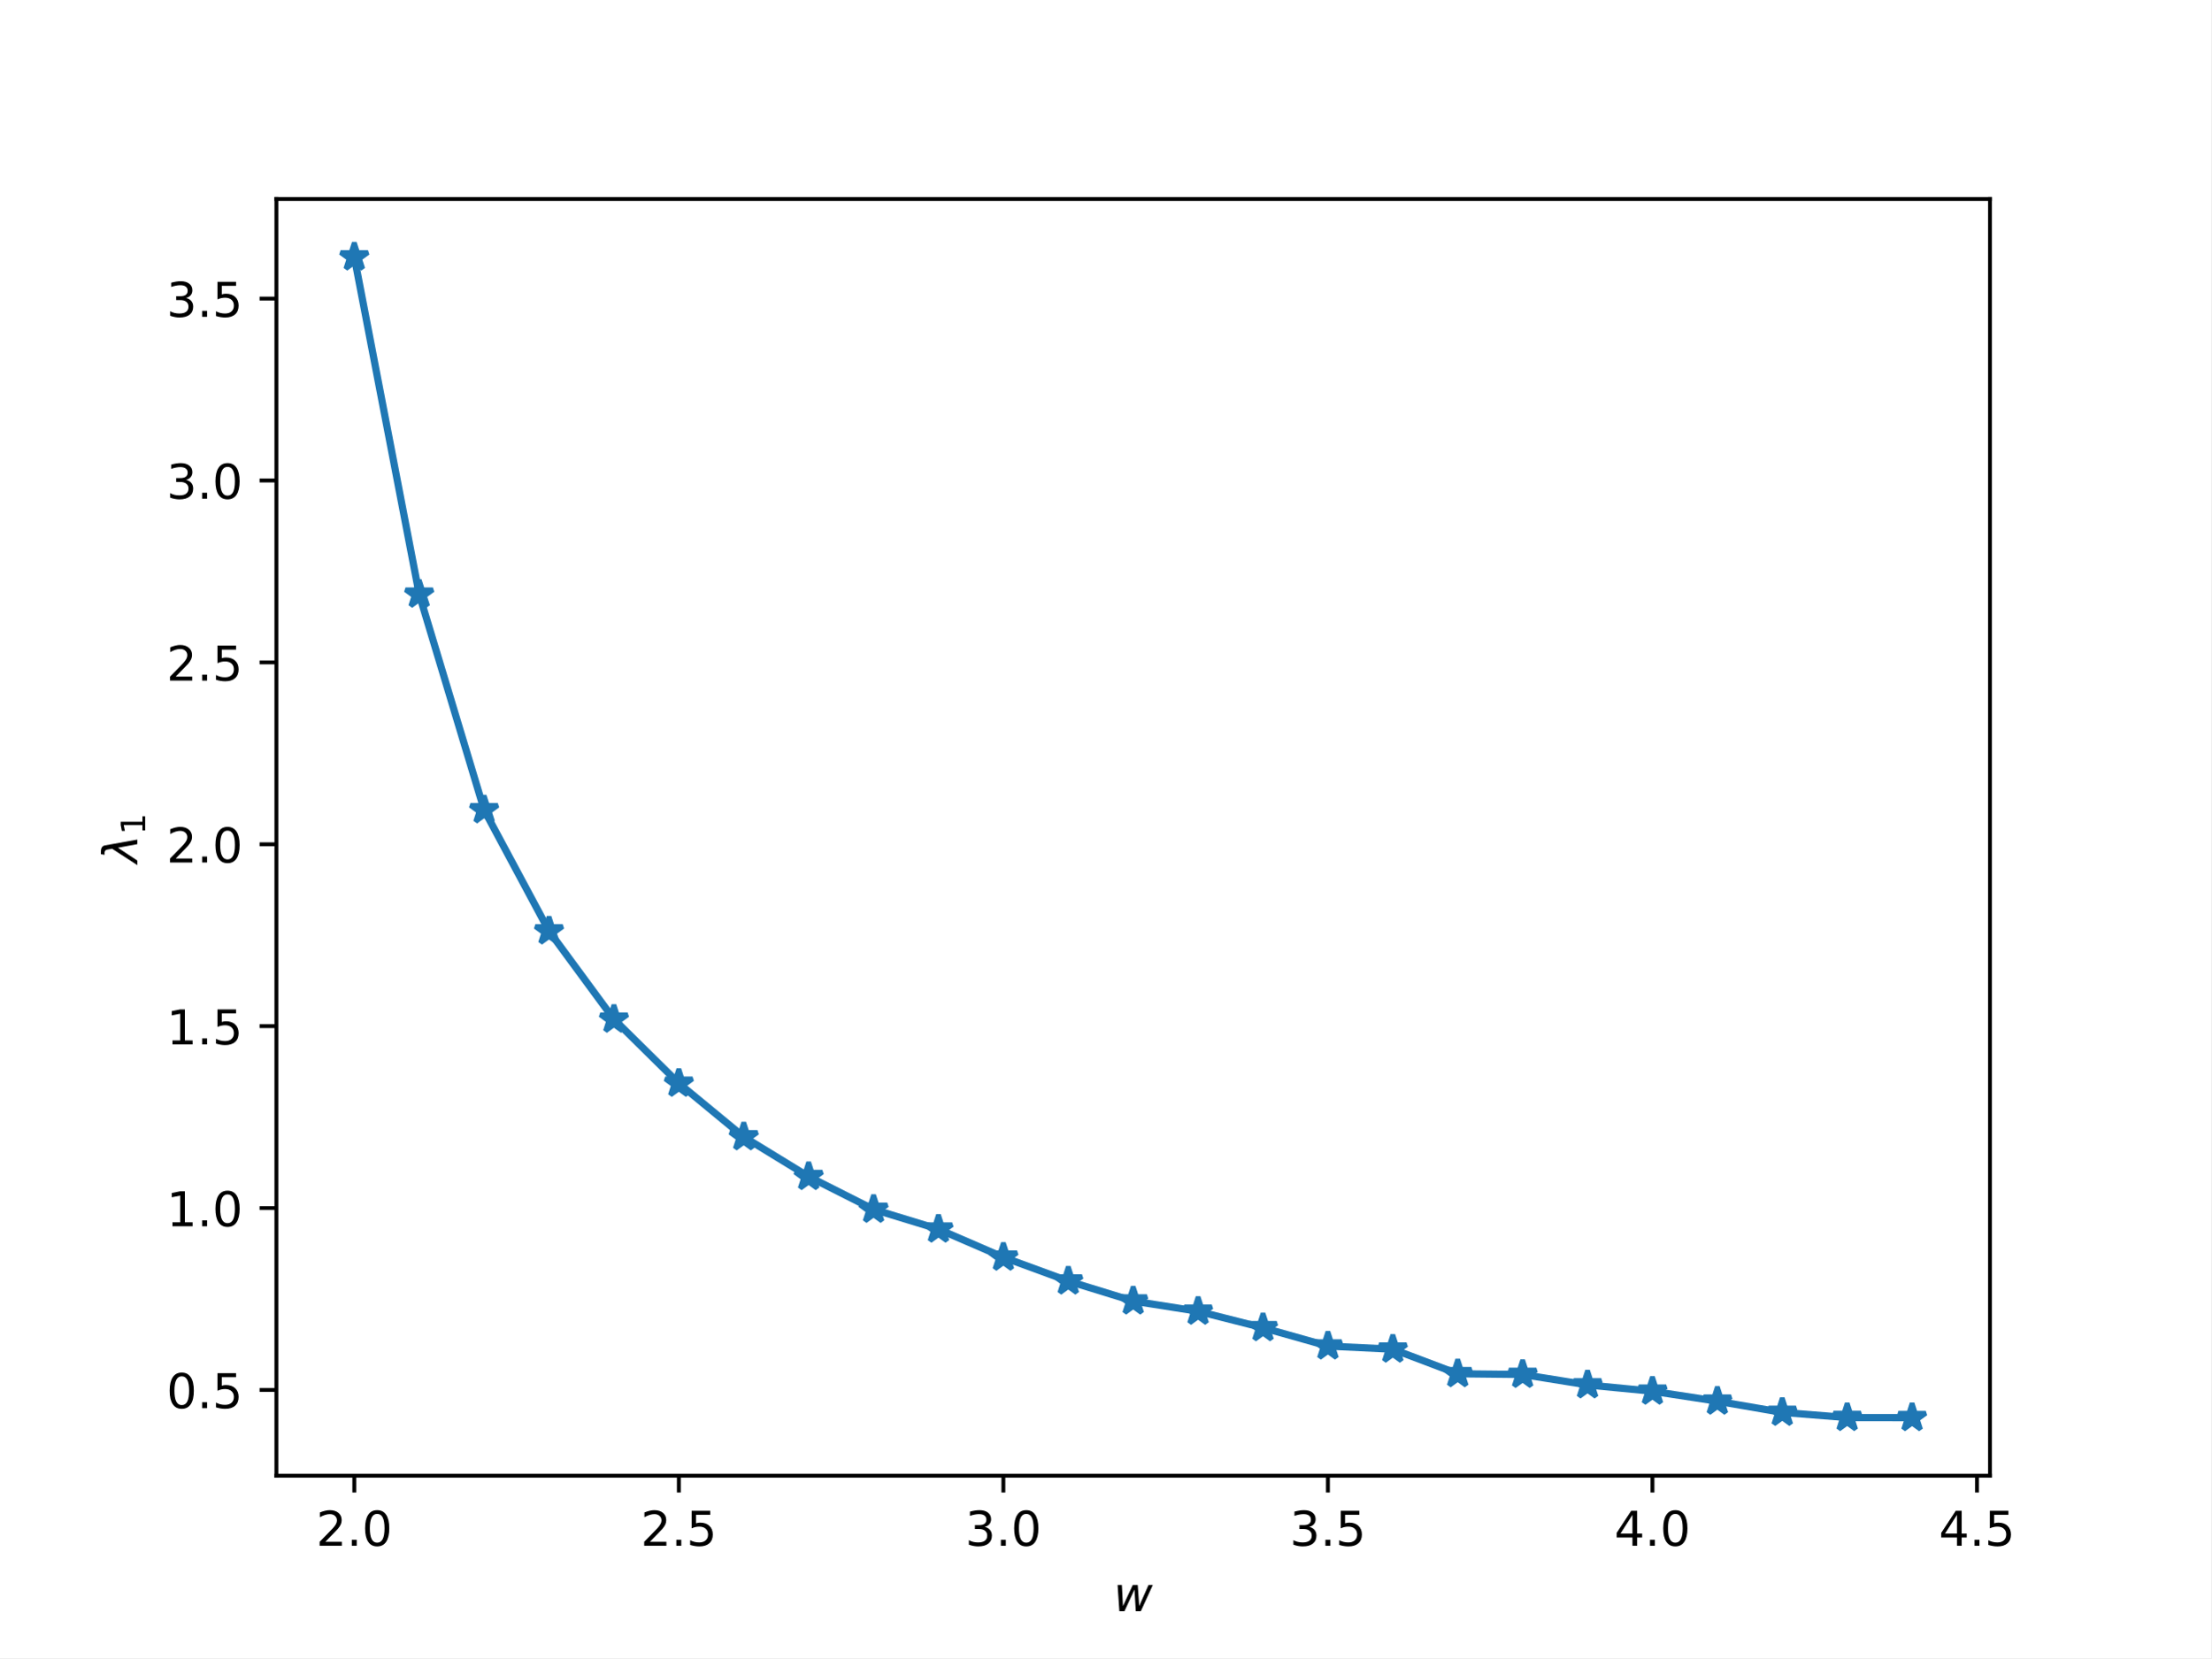
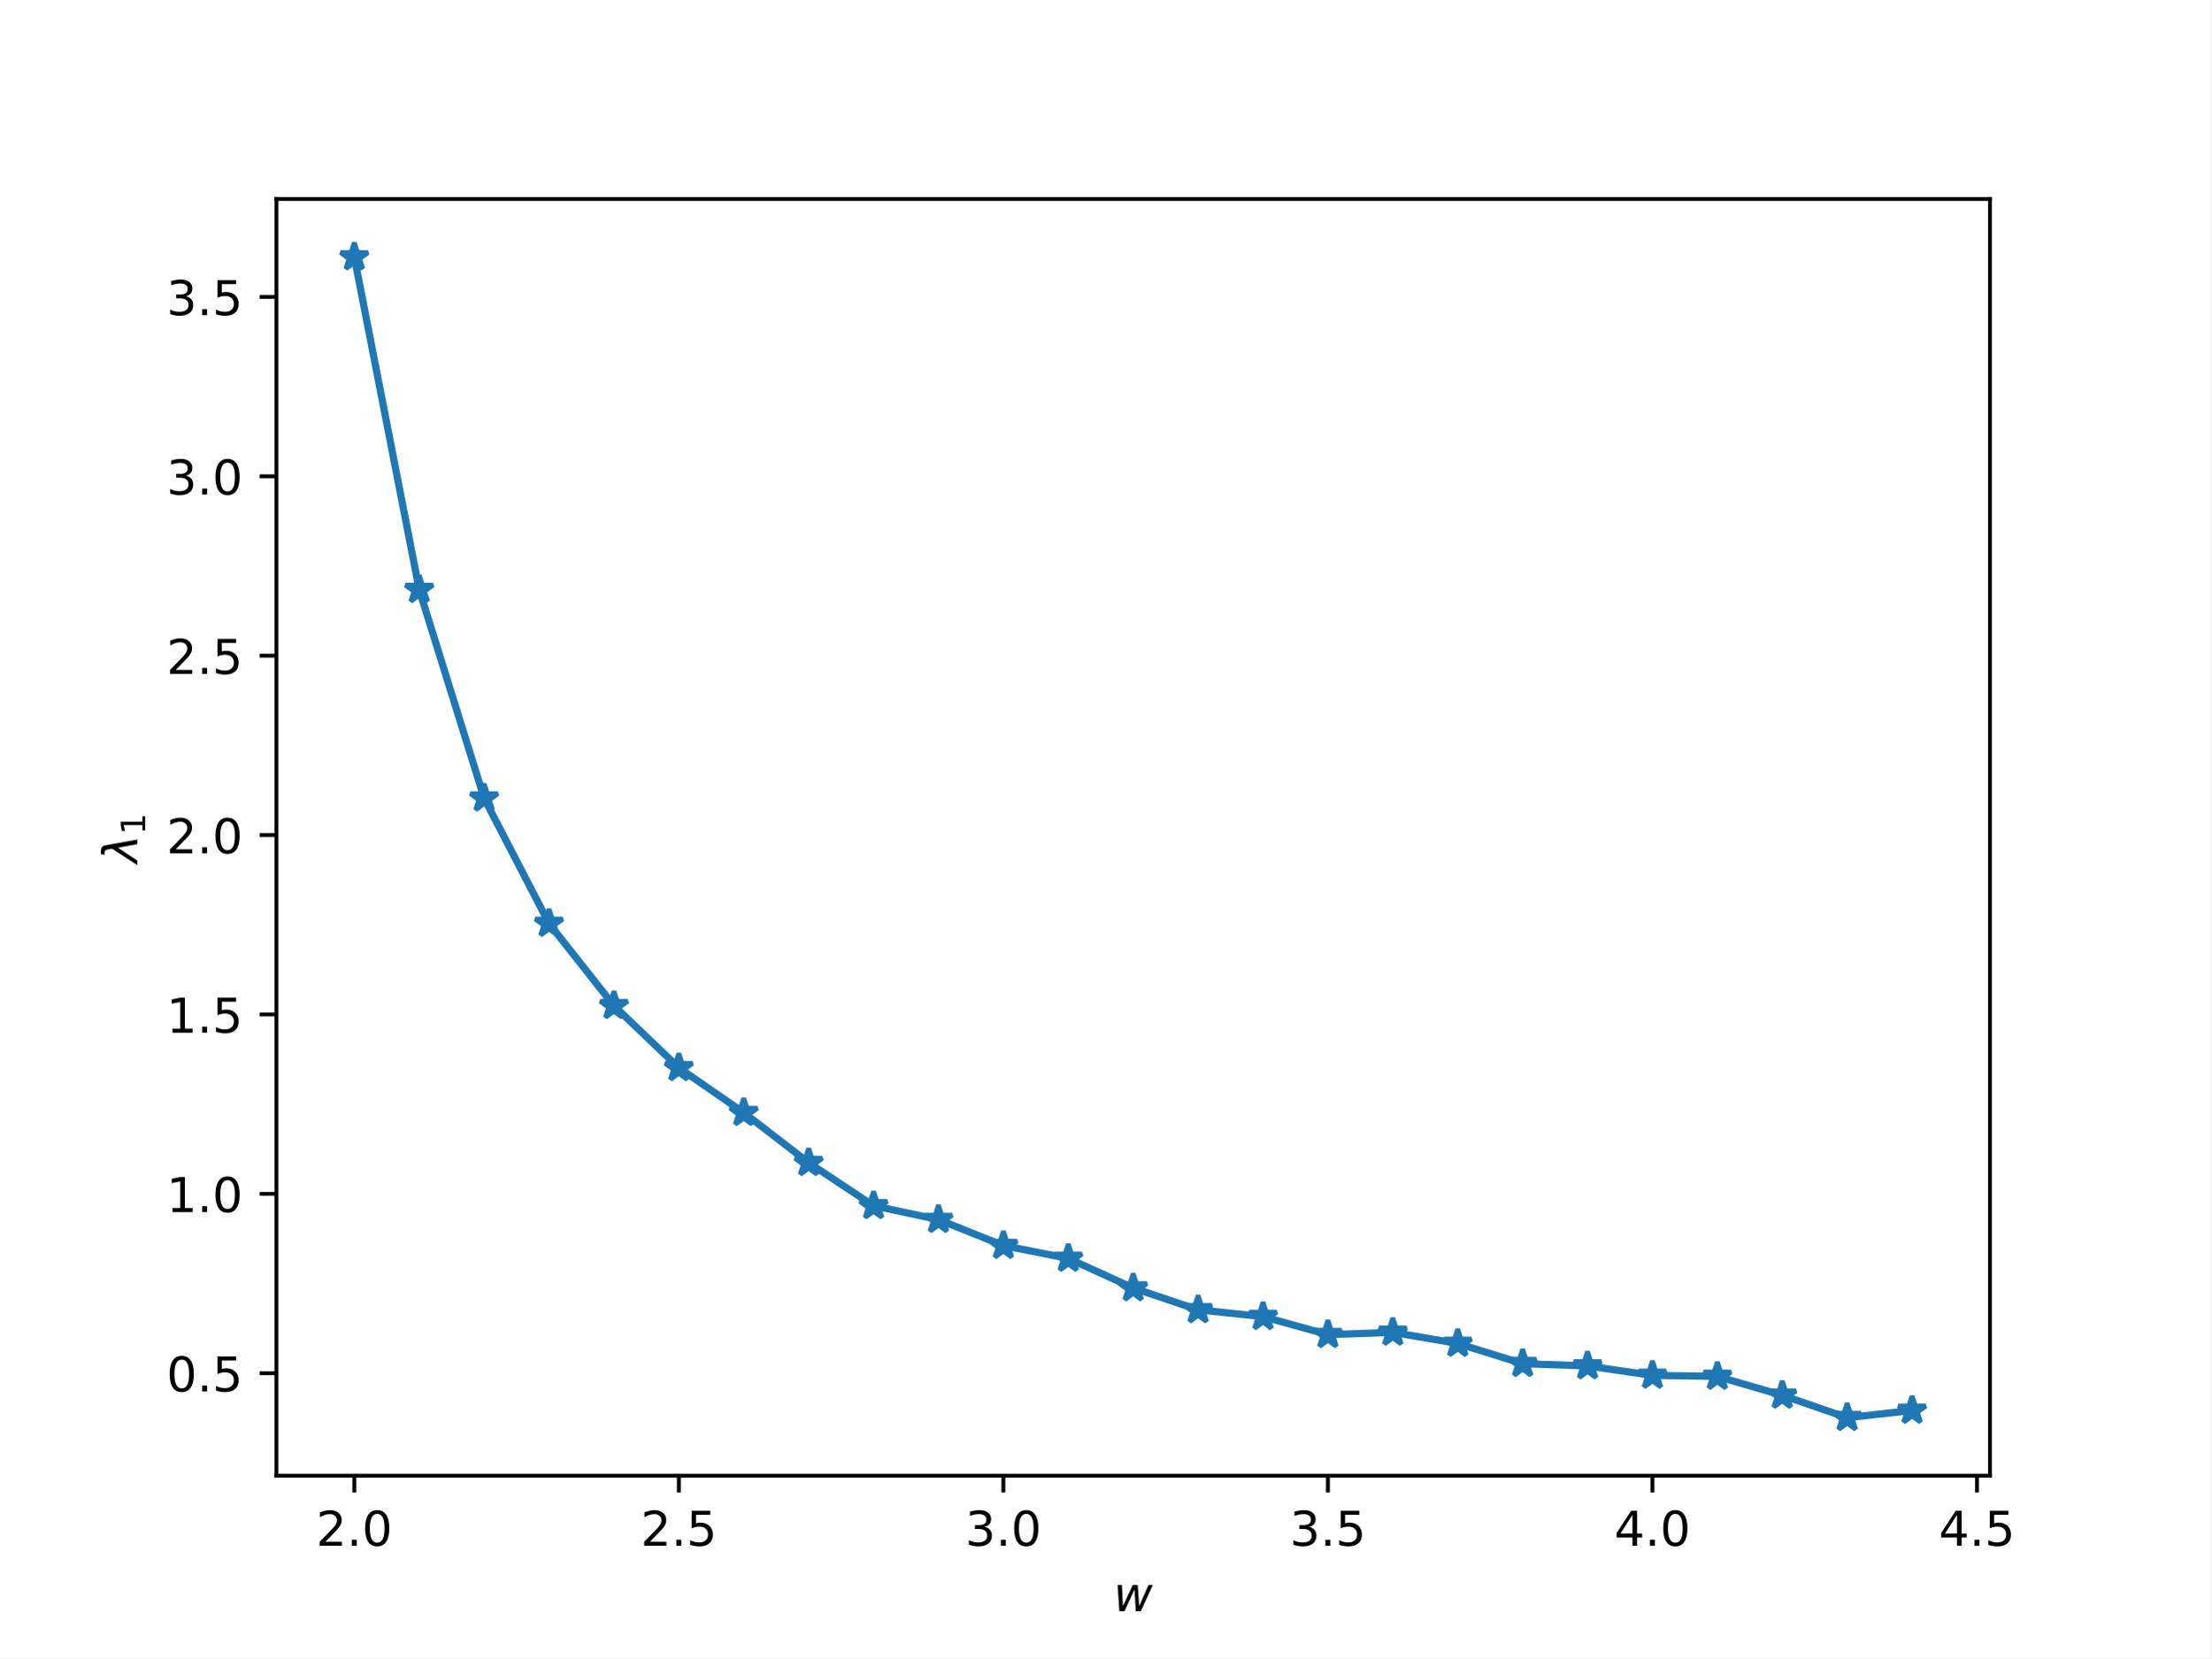
<svg xmlns="http://www.w3.org/2000/svg" xmlns:xlink="http://www.w3.org/1999/xlink" height="345.6pt" version="1.1" viewBox="0 0 460.8 345.6" width="460.8pt">
  <defs>
    <style type="text/css">
*{stroke-linecap:butt;stroke-linejoin:round;}
  </style>
  </defs>
  <g id="figure_1">
    <g id="patch_1">
      <path d="M 0 345.6  L 460.8 345.6  L 460.8 0  L 0 0  z " style="fill:#ffffff;" />
    </g>
    <g id="axes_1">
      <g id="patch_2">
        <path d="M 57.6 307.584  L 414.72 307.584  L 414.72 41.472  L 57.6 41.472  z " style="fill:#ffffff;" />
      </g>
      <g id="matplotlib.axis_1">
        <g id="xtick_1">
          <g id="line2d_1">
            <defs>
-               <path d="M 0 0  L 0 3.5  " id="m96bff92541" style="stroke:#000000;stroke-width:0.8;" />
-             </defs>
-             <g>
-               <use style="stroke:#000000;stroke-width:0.8;" x="73.833" xlink:href="#m96bff92541" y="307.584" />
+               <path d="M 0 0  L 0 3.5  " id="m16b5964e39" style="stroke:#000000;stroke-width:0.8;" />
+             </defs>
+             <g>
+               <use style="stroke:#000000;stroke-width:0.8;" x="73.833" xlink:href="#m16b5964e39" y="307.584" />
            </g>
          </g>
          <g id="text_1">
            <defs>
              <path d="M 19.188 8.297  L 53.609 8.297  L 53.609 0  L 7.328 0  L 7.328 8.297  Q 12.938 14.109 22.625 23.891  Q 32.328 33.688 34.812 36.531  Q 39.547 41.844 41.422 45.531  Q 43.312 49.219 43.312 52.781  Q 43.312 58.594 39.234 62.25  Q 35.156 65.922 28.609 65.922  Q 23.969 65.922 18.812 64.312  Q 13.672 62.703 7.812 59.422  L 7.812 69.391  Q 13.766 71.781 18.938 73  Q 24.125 74.219 28.422 74.219  Q 39.75 74.219 46.484 68.547  Q 53.219 62.891 53.219 53.422  Q 53.219 48.922 51.531 44.891  Q 49.859 40.875 45.406 35.406  Q 44.188 33.984 37.641 27.219  Q 31.109 20.453 19.188 8.297  z " id="DejaVuSans-32" />
              <path d="M 10.688 12.406  L 21 12.406  L 21 0  L 10.688 0  z " id="DejaVuSans-2e" />
              <path d="M 31.781 66.406  Q 24.172 66.406 20.328 58.906  Q 16.5 51.422 16.5 36.375  Q 16.5 21.391 20.328 13.891  Q 24.172 6.391 31.781 6.391  Q 39.453 6.391 43.281 13.891  Q 47.125 21.391 47.125 36.375  Q 47.125 51.422 43.281 58.906  Q 39.453 66.406 31.781 66.406  z M 31.781 74.219  Q 44.047 74.219 50.516 64.516  Q 56.984 54.828 56.984 36.375  Q 56.984 17.969 50.516 8.266  Q 44.047 -1.422 31.781 -1.422  Q 19.531 -1.422 13.062 8.266  Q 6.594 17.969 6.594 36.375  Q 6.594 54.828 13.062 64.516  Q 19.531 74.219 31.781 74.219  z " id="DejaVuSans-30" />
            </defs>
            <g transform="translate(65.88116 322.1824)scale(0.1 -0.1)">
              <use xlink:href="#DejaVuSans-32" />
              <use x="63.623" xlink:href="#DejaVuSans-2e" />
              <use x="95.41" xlink:href="#DejaVuSans-30" />
            </g>
          </g>
        </g>
        <g id="xtick_2">
          <g id="line2d_2">
            <g>
-               <use style="stroke:#000000;stroke-width:0.8;" x="141.469" xlink:href="#m96bff92541" y="307.584" />
+               <use style="stroke:#000000;stroke-width:0.8;" x="141.469" xlink:href="#m16b5964e39" y="307.584" />
            </g>
          </g>
          <g id="text_2">
            <defs>
              <path d="M 10.797 72.906  L 49.516 72.906  L 49.516 64.594  L 19.828 64.594  L 19.828 46.734  Q 21.969 47.469 24.109 47.828  Q 26.266 48.188 28.422 48.188  Q 40.625 48.188 47.75 41.5  Q 54.891 34.812 54.891 23.391  Q 54.891 11.625 47.562 5.094  Q 40.234 -1.422 26.906 -1.422  Q 22.312 -1.422 17.547 -0.641  Q 12.797 0.141 7.719 1.703  L 7.719 11.625  Q 12.109 9.234 16.797 8.062  Q 21.484 6.891 26.703 6.891  Q 35.156 6.891 40.078 11.328  Q 45.016 15.766 45.016 23.391  Q 45.016 31 40.078 35.438  Q 35.156 39.891 26.703 39.891  Q 22.75 39.891 18.812 39.016  Q 14.891 38.141 10.797 36.281  z " id="DejaVuSans-35" />
            </defs>
            <g transform="translate(133.5175 322.1824)scale(0.1 -0.1)">
              <use xlink:href="#DejaVuSans-32" />
              <use x="63.623" xlink:href="#DejaVuSans-2e" />
              <use x="95.41" xlink:href="#DejaVuSans-35" />
            </g>
          </g>
        </g>
        <g id="xtick_3">
          <g id="line2d_3">
            <g>
-               <use style="stroke:#000000;stroke-width:0.8;" x="209.105" xlink:href="#m96bff92541" y="307.584" />
+               <use style="stroke:#000000;stroke-width:0.8;" x="209.105" xlink:href="#m16b5964e39" y="307.584" />
            </g>
          </g>
          <g id="text_3">
            <defs>
              <path d="M 40.578 39.312  Q 47.656 37.797 51.625 33  Q 55.609 28.219 55.609 21.188  Q 55.609 10.406 48.188 4.484  Q 40.766 -1.422 27.094 -1.422  Q 22.516 -1.422 17.656 -0.516  Q 12.797 0.391 7.625 2.203  L 7.625 11.719  Q 11.719 9.328 16.594 8.109  Q 21.484 6.891 26.812 6.891  Q 36.078 6.891 40.938 10.547  Q 45.797 14.203 45.797 21.188  Q 45.797 27.641 41.281 31.266  Q 36.766 34.906 28.719 34.906  L 20.219 34.906  L 20.219 43.016  L 29.109 43.016  Q 36.375 43.016 40.234 45.922  Q 44.094 48.828 44.094 54.297  Q 44.094 59.906 40.109 62.906  Q 36.141 65.922 28.719 65.922  Q 24.656 65.922 20.016 65.031  Q 15.375 64.156 9.812 62.312  L 9.812 71.094  Q 15.438 72.656 20.344 73.438  Q 25.25 74.219 29.594 74.219  Q 40.828 74.219 47.359 69.109  Q 53.906 64.016 53.906 55.328  Q 53.906 49.266 50.438 45.094  Q 46.969 40.922 40.578 39.312  z " id="DejaVuSans-33" />
            </defs>
            <g transform="translate(201.1539 322.1824)scale(0.1 -0.1)">
              <use xlink:href="#DejaVuSans-33" />
              <use x="63.623" xlink:href="#DejaVuSans-2e" />
              <use x="95.41" xlink:href="#DejaVuSans-30" />
            </g>
          </g>
        </g>
        <g id="xtick_4">
          <g id="line2d_4">
            <g>
-               <use style="stroke:#000000;stroke-width:0.8;" x="276.742" xlink:href="#m96bff92541" y="307.584" />
+               <use style="stroke:#000000;stroke-width:0.8;" x="276.742" xlink:href="#m16b5964e39" y="307.584" />
            </g>
          </g>
          <g id="text_4">
            <g transform="translate(268.7903 322.1824)scale(0.1 -0.1)">
              <use xlink:href="#DejaVuSans-33" />
              <use x="63.623" xlink:href="#DejaVuSans-2e" />
              <use x="95.41" xlink:href="#DejaVuSans-35" />
            </g>
          </g>
        </g>
        <g id="xtick_5">
          <g id="line2d_5">
            <g>
-               <use style="stroke:#000000;stroke-width:0.8;" x="344.378" xlink:href="#m96bff92541" y="307.584" />
+               <use style="stroke:#000000;stroke-width:0.8;" x="344.378" xlink:href="#m16b5964e39" y="307.584" />
            </g>
          </g>
          <g id="text_5">
            <defs>
              <path d="M 37.797 64.312  L 12.891 25.391  L 37.797 25.391  z M 35.203 72.906  L 47.609 72.906  L 47.609 25.391  L 58.016 25.391  L 58.016 17.188  L 47.609 17.188  L 47.609 0  L 37.797 0  L 37.797 17.188  L 4.891 17.188  L 4.891 26.703  z " id="DejaVuSans-34" />
            </defs>
            <g transform="translate(336.4266 322.1824)scale(0.1 -0.1)">
              <use xlink:href="#DejaVuSans-34" />
              <use x="63.623" xlink:href="#DejaVuSans-2e" />
              <use x="95.41" xlink:href="#DejaVuSans-30" />
            </g>
          </g>
        </g>
        <g id="xtick_6">
          <g id="line2d_6">
            <g>
-               <use style="stroke:#000000;stroke-width:0.8;" x="412.015" xlink:href="#m96bff92541" y="307.584" />
+               <use style="stroke:#000000;stroke-width:0.8;" x="412.015" xlink:href="#m16b5964e39" y="307.584" />
            </g>
          </g>
          <g id="text_6">
            <g transform="translate(404.063 322.1824)scale(0.1 -0.1)">
              <use xlink:href="#DejaVuSans-34" />
              <use x="63.623" xlink:href="#DejaVuSans-2e" />
              <use x="95.41" xlink:href="#DejaVuSans-35" />
            </g>
          </g>
        </g>
        <g id="text_7">
          <defs>
            <path d="M 8.5 54.688  L 17.391 54.688  L 19.672 10.688  L 40.094 54.688  L 50.484 54.688  L 53.516 10.688  L 72.906 54.688  L 81.891 54.688  L 56.891 0  L 46.391 0  L 43.703 45.312  L 22.797 0  L 12.203 0  z " id="DejaVuSans-Oblique-77" />
          </defs>
          <g transform="translate(232.06 335.8606)scale(0.1 -0.1)">
            <use transform="translate(0 0.3125)" xlink:href="#DejaVuSans-Oblique-77" />
          </g>
        </g>
      </g>
      <g id="matplotlib.axis_2">
        <g id="ytick_1">
          <g id="line2d_7">
            <defs>
-               <path d="M 0 0  L -3.5 0  " id="m2cb212d6f8" style="stroke:#000000;stroke-width:0.8;" />
-             </defs>
-             <g>
-               <use style="stroke:#000000;stroke-width:0.8;" x="57.6" xlink:href="#m2cb212d6f8" y="289.707" />
+               <path d="M 0 0  L -3.5 0  " id="mbb8d278ca4" style="stroke:#000000;stroke-width:0.8;" />
+             </defs>
+             <g>
+               <use style="stroke:#000000;stroke-width:0.8;" x="57.6" xlink:href="#mbb8d278ca4" y="286.229" />
            </g>
          </g>
          <g id="text_8">
-             <g transform="translate(34.69687 293.5064)scale(0.1 -0.1)">
+             <g transform="translate(34.69687 290.0277)scale(0.1 -0.1)">
              <use xlink:href="#DejaVuSans-30" />
              <use x="63.623" xlink:href="#DejaVuSans-2e" />
              <use x="95.41" xlink:href="#DejaVuSans-35" />
            </g>
          </g>
        </g>
        <g id="ytick_2">
          <g id="line2d_8">
            <g>
-               <use style="stroke:#000000;stroke-width:0.8;" x="57.6" xlink:href="#m2cb212d6f8" y="251.795" />
+               <use style="stroke:#000000;stroke-width:0.8;" x="57.6" xlink:href="#mbb8d278ca4" y="248.836" />
            </g>
          </g>
          <g id="text_9">
            <defs>
              <path d="M 12.406 8.297  L 28.516 8.297  L 28.516 63.922  L 10.984 60.406  L 10.984 69.391  L 28.422 72.906  L 38.281 72.906  L 38.281 8.297  L 54.391 8.297  L 54.391 0  L 12.406 0  z " id="DejaVuSans-31" />
            </defs>
-             <g transform="translate(34.69687 255.5942)scale(0.1 -0.1)">
+             <g transform="translate(34.69687 252.6354)scale(0.1 -0.1)">
              <use xlink:href="#DejaVuSans-31" />
              <use x="63.623" xlink:href="#DejaVuSans-2e" />
              <use x="95.41" xlink:href="#DejaVuSans-30" />
            </g>
          </g>
        </g>
        <g id="ytick_3">
          <g id="line2d_9">
            <g>
-               <use style="stroke:#000000;stroke-width:0.8;" x="57.6" xlink:href="#m2cb212d6f8" y="213.883" />
+               <use style="stroke:#000000;stroke-width:0.8;" x="57.6" xlink:href="#mbb8d278ca4" y="211.444" />
            </g>
          </g>
          <g id="text_10">
-             <g transform="translate(34.69687 217.6819)scale(0.1 -0.1)">
+             <g transform="translate(34.69687 215.2431)scale(0.1 -0.1)">
              <use xlink:href="#DejaVuSans-31" />
              <use x="63.623" xlink:href="#DejaVuSans-2e" />
              <use x="95.41" xlink:href="#DejaVuSans-35" />
            </g>
          </g>
        </g>
        <g id="ytick_4">
          <g id="line2d_10">
            <g>
-               <use style="stroke:#000000;stroke-width:0.8;" x="57.6" xlink:href="#m2cb212d6f8" y="175.97" />
+               <use style="stroke:#000000;stroke-width:0.8;" x="57.6" xlink:href="#mbb8d278ca4" y="174.051" />
            </g>
          </g>
          <g id="text_11">
-             <g transform="translate(34.69687 179.7696)scale(0.1 -0.1)">
+             <g transform="translate(34.69687 177.8507)scale(0.1 -0.1)">
              <use xlink:href="#DejaVuSans-32" />
              <use x="63.623" xlink:href="#DejaVuSans-2e" />
              <use x="95.41" xlink:href="#DejaVuSans-30" />
            </g>
          </g>
        </g>
        <g id="ytick_5">
          <g id="line2d_11">
            <g>
-               <use style="stroke:#000000;stroke-width:0.8;" x="57.6" xlink:href="#m2cb212d6f8" y="138.058" />
+               <use style="stroke:#000000;stroke-width:0.8;" x="57.6" xlink:href="#mbb8d278ca4" y="136.659" />
            </g>
          </g>
          <g id="text_12">
-             <g transform="translate(34.69687 141.8574)scale(0.1 -0.1)">
+             <g transform="translate(34.69687 140.4584)scale(0.1 -0.1)">
              <use xlink:href="#DejaVuSans-32" />
              <use x="63.623" xlink:href="#DejaVuSans-2e" />
              <use x="95.41" xlink:href="#DejaVuSans-35" />
            </g>
          </g>
        </g>
        <g id="ytick_6">
          <g id="line2d_12">
            <g>
-               <use style="stroke:#000000;stroke-width:0.8;" x="57.6" xlink:href="#m2cb212d6f8" y="100.146" />
+               <use style="stroke:#000000;stroke-width:0.8;" x="57.6" xlink:href="#mbb8d278ca4" y="99.267" />
            </g>
          </g>
          <g id="text_13">
-             <g transform="translate(34.69687 103.9451)scale(0.1 -0.1)">
+             <g transform="translate(34.69687 103.066)scale(0.1 -0.1)">
              <use xlink:href="#DejaVuSans-33" />
              <use x="63.623" xlink:href="#DejaVuSans-2e" />
              <use x="95.41" xlink:href="#DejaVuSans-30" />
            </g>
          </g>
        </g>
        <g id="ytick_7">
          <g id="line2d_13">
            <g>
-               <use style="stroke:#000000;stroke-width:0.8;" x="57.6" xlink:href="#m2cb212d6f8" y="62.234" />
+               <use style="stroke:#000000;stroke-width:0.8;" x="57.6" xlink:href="#mbb8d278ca4" y="61.874" />
            </g>
          </g>
          <g id="text_14">
-             <g transform="translate(34.69687 66.03282)scale(0.1 -0.1)">
+             <g transform="translate(34.69687 65.6737)scale(0.1 -0.1)">
              <use xlink:href="#DejaVuSans-33" />
              <use x="63.623" xlink:href="#DejaVuSans-2e" />
              <use x="95.41" xlink:href="#DejaVuSans-35" />
            </g>
          </g>
        </g>
        <g id="text_15">
          <defs>
            <path d="M 36.719 67.438  L 48.828 0  L 39.312 0  L 31.844 40.438  L 5.125 0  L -4.391 0  L 29.734 52.438  L 28.031 62.109  Q 26.953 68.266 21.734 68.266  L 17.047 68.266  L 18.5 75.984  L 24.219 75.875  Q 35.203 75.734 36.719 67.438  z " id="DejaVuSans-Oblique-3bb" />
          </defs>
          <g transform="translate(28.61719 179.878)rotate(-90)scale(0.1 -0.1)">
            <use transform="translate(0 0.015625)" xlink:href="#DejaVuSans-Oblique-3bb" />
            <use transform="translate(59.17969 -16.39062)scale(0.7)" xlink:href="#DejaVuSans-31" />
          </g>
        </g>
      </g>
      <g id="line2d_14">
-         <path clip-path="url(#pcf1498e677)" d="M 73.833 53.568  L 87.36 123.863  L 100.887 168.806  L 114.415 194.058  L 127.942 212.45  L 141.469 225.805  L 154.996 236.962  L 168.524 245.245  L 182.051 252.074  L 195.578 256.203  L 209.105 262.055  L 222.633 267.019  L 236.16 271.186  L 249.687 273.318  L 263.215 276.752  L 276.742 280.567  L 290.269 281.217  L 303.796 286.338  L 317.324 286.485  L 330.851 288.666  L 344.378 289.982  L 357.905 292.063  L 371.433 294.393  L 384.96 295.471  L 398.487 295.488  " style="fill:none;stroke:#1f77b4;stroke-linecap:square;stroke-width:1.5;" />
+         <path clip-path="url(#p78672ec35b)" d="M 73.833 53.568  L 87.36 122.895  L 100.887 166.363  L 114.415 192.485  L 127.942 209.622  L 141.469 222.563  L 154.996 231.912  L 168.524 242.35  L 182.051 251.33  L 195.578 254.202  L 209.105 259.619  L 222.633 262.303  L 236.16 268.457  L 249.687 273.018  L 263.215 274.429  L 276.742 278.186  L 290.269 277.704  L 303.796 280.025  L 317.324 284.232  L 330.851 284.709  L 344.378 286.676  L 357.905 286.891  L 371.433 290.832  L 384.96 295.488  L 398.487 293.983  " style="fill:none;stroke:#1f77b4;stroke-linecap:square;stroke-width:1.5;" />
        <defs>
-           <path d="M 0 -3  L -0.674 -0.927  L -2.853 -0.927  L -1.09 0.354  L -1.763 2.427  L -0 1.146  L 1.763 2.427  L 1.09 0.354  L 2.853 -0.927  L 0.674 -0.927  z " id="m74827fc4f2" style="stroke:#1f77b4;stroke-linejoin:bevel;" />
+           <path d="M 0 -3  L -0.674 -0.927  L -2.853 -0.927  L -1.09 0.354  L -1.763 2.427  L -0 1.146  L 1.763 2.427  L 1.09 0.354  L 2.853 -0.927  L 0.674 -0.927  z " id="m550c3356c6" style="stroke:#1f77b4;stroke-linejoin:bevel;" />
        </defs>
-         <g clip-path="url(#pcf1498e677)">
-           <use style="fill:#1f77b4;stroke:#1f77b4;stroke-linejoin:bevel;" x="73.833" xlink:href="#m74827fc4f2" y="53.568" />
-           <use style="fill:#1f77b4;stroke:#1f77b4;stroke-linejoin:bevel;" x="87.36" xlink:href="#m74827fc4f2" y="123.863" />
-           <use style="fill:#1f77b4;stroke:#1f77b4;stroke-linejoin:bevel;" x="100.887" xlink:href="#m74827fc4f2" y="168.806" />
-           <use style="fill:#1f77b4;stroke:#1f77b4;stroke-linejoin:bevel;" x="114.415" xlink:href="#m74827fc4f2" y="194.058" />
-           <use style="fill:#1f77b4;stroke:#1f77b4;stroke-linejoin:bevel;" x="127.942" xlink:href="#m74827fc4f2" y="212.45" />
-           <use style="fill:#1f77b4;stroke:#1f77b4;stroke-linejoin:bevel;" x="141.469" xlink:href="#m74827fc4f2" y="225.805" />
-           <use style="fill:#1f77b4;stroke:#1f77b4;stroke-linejoin:bevel;" x="154.996" xlink:href="#m74827fc4f2" y="236.962" />
-           <use style="fill:#1f77b4;stroke:#1f77b4;stroke-linejoin:bevel;" x="168.524" xlink:href="#m74827fc4f2" y="245.245" />
-           <use style="fill:#1f77b4;stroke:#1f77b4;stroke-linejoin:bevel;" x="182.051" xlink:href="#m74827fc4f2" y="252.074" />
-           <use style="fill:#1f77b4;stroke:#1f77b4;stroke-linejoin:bevel;" x="195.578" xlink:href="#m74827fc4f2" y="256.203" />
-           <use style="fill:#1f77b4;stroke:#1f77b4;stroke-linejoin:bevel;" x="209.105" xlink:href="#m74827fc4f2" y="262.055" />
-           <use style="fill:#1f77b4;stroke:#1f77b4;stroke-linejoin:bevel;" x="222.633" xlink:href="#m74827fc4f2" y="267.019" />
-           <use style="fill:#1f77b4;stroke:#1f77b4;stroke-linejoin:bevel;" x="236.16" xlink:href="#m74827fc4f2" y="271.186" />
-           <use style="fill:#1f77b4;stroke:#1f77b4;stroke-linejoin:bevel;" x="249.687" xlink:href="#m74827fc4f2" y="273.318" />
-           <use style="fill:#1f77b4;stroke:#1f77b4;stroke-linejoin:bevel;" x="263.215" xlink:href="#m74827fc4f2" y="276.752" />
-           <use style="fill:#1f77b4;stroke:#1f77b4;stroke-linejoin:bevel;" x="276.742" xlink:href="#m74827fc4f2" y="280.567" />
-           <use style="fill:#1f77b4;stroke:#1f77b4;stroke-linejoin:bevel;" x="290.269" xlink:href="#m74827fc4f2" y="281.217" />
-           <use style="fill:#1f77b4;stroke:#1f77b4;stroke-linejoin:bevel;" x="303.796" xlink:href="#m74827fc4f2" y="286.338" />
-           <use style="fill:#1f77b4;stroke:#1f77b4;stroke-linejoin:bevel;" x="317.324" xlink:href="#m74827fc4f2" y="286.485" />
-           <use style="fill:#1f77b4;stroke:#1f77b4;stroke-linejoin:bevel;" x="330.851" xlink:href="#m74827fc4f2" y="288.666" />
-           <use style="fill:#1f77b4;stroke:#1f77b4;stroke-linejoin:bevel;" x="344.378" xlink:href="#m74827fc4f2" y="289.982" />
-           <use style="fill:#1f77b4;stroke:#1f77b4;stroke-linejoin:bevel;" x="357.905" xlink:href="#m74827fc4f2" y="292.063" />
-           <use style="fill:#1f77b4;stroke:#1f77b4;stroke-linejoin:bevel;" x="371.433" xlink:href="#m74827fc4f2" y="294.393" />
-           <use style="fill:#1f77b4;stroke:#1f77b4;stroke-linejoin:bevel;" x="384.96" xlink:href="#m74827fc4f2" y="295.471" />
-           <use style="fill:#1f77b4;stroke:#1f77b4;stroke-linejoin:bevel;" x="398.487" xlink:href="#m74827fc4f2" y="295.488" />
+         <g clip-path="url(#p78672ec35b)">
+           <use style="fill:#1f77b4;stroke:#1f77b4;stroke-linejoin:bevel;" x="73.833" xlink:href="#m550c3356c6" y="53.568" />
+           <use style="fill:#1f77b4;stroke:#1f77b4;stroke-linejoin:bevel;" x="87.36" xlink:href="#m550c3356c6" y="122.895" />
+           <use style="fill:#1f77b4;stroke:#1f77b4;stroke-linejoin:bevel;" x="100.887" xlink:href="#m550c3356c6" y="166.363" />
+           <use style="fill:#1f77b4;stroke:#1f77b4;stroke-linejoin:bevel;" x="114.415" xlink:href="#m550c3356c6" y="192.485" />
+           <use style="fill:#1f77b4;stroke:#1f77b4;stroke-linejoin:bevel;" x="127.942" xlink:href="#m550c3356c6" y="209.622" />
+           <use style="fill:#1f77b4;stroke:#1f77b4;stroke-linejoin:bevel;" x="141.469" xlink:href="#m550c3356c6" y="222.563" />
+           <use style="fill:#1f77b4;stroke:#1f77b4;stroke-linejoin:bevel;" x="154.996" xlink:href="#m550c3356c6" y="231.912" />
+           <use style="fill:#1f77b4;stroke:#1f77b4;stroke-linejoin:bevel;" x="168.524" xlink:href="#m550c3356c6" y="242.35" />
+           <use style="fill:#1f77b4;stroke:#1f77b4;stroke-linejoin:bevel;" x="182.051" xlink:href="#m550c3356c6" y="251.33" />
+           <use style="fill:#1f77b4;stroke:#1f77b4;stroke-linejoin:bevel;" x="195.578" xlink:href="#m550c3356c6" y="254.202" />
+           <use style="fill:#1f77b4;stroke:#1f77b4;stroke-linejoin:bevel;" x="209.105" xlink:href="#m550c3356c6" y="259.619" />
+           <use style="fill:#1f77b4;stroke:#1f77b4;stroke-linejoin:bevel;" x="222.633" xlink:href="#m550c3356c6" y="262.303" />
+           <use style="fill:#1f77b4;stroke:#1f77b4;stroke-linejoin:bevel;" x="236.16" xlink:href="#m550c3356c6" y="268.457" />
+           <use style="fill:#1f77b4;stroke:#1f77b4;stroke-linejoin:bevel;" x="249.687" xlink:href="#m550c3356c6" y="273.018" />
+           <use style="fill:#1f77b4;stroke:#1f77b4;stroke-linejoin:bevel;" x="263.215" xlink:href="#m550c3356c6" y="274.429" />
+           <use style="fill:#1f77b4;stroke:#1f77b4;stroke-linejoin:bevel;" x="276.742" xlink:href="#m550c3356c6" y="278.186" />
+           <use style="fill:#1f77b4;stroke:#1f77b4;stroke-linejoin:bevel;" x="290.269" xlink:href="#m550c3356c6" y="277.704" />
+           <use style="fill:#1f77b4;stroke:#1f77b4;stroke-linejoin:bevel;" x="303.796" xlink:href="#m550c3356c6" y="280.025" />
+           <use style="fill:#1f77b4;stroke:#1f77b4;stroke-linejoin:bevel;" x="317.324" xlink:href="#m550c3356c6" y="284.232" />
+           <use style="fill:#1f77b4;stroke:#1f77b4;stroke-linejoin:bevel;" x="330.851" xlink:href="#m550c3356c6" y="284.709" />
+           <use style="fill:#1f77b4;stroke:#1f77b4;stroke-linejoin:bevel;" x="344.378" xlink:href="#m550c3356c6" y="286.676" />
+           <use style="fill:#1f77b4;stroke:#1f77b4;stroke-linejoin:bevel;" x="357.905" xlink:href="#m550c3356c6" y="286.891" />
+           <use style="fill:#1f77b4;stroke:#1f77b4;stroke-linejoin:bevel;" x="371.433" xlink:href="#m550c3356c6" y="290.832" />
+           <use style="fill:#1f77b4;stroke:#1f77b4;stroke-linejoin:bevel;" x="384.96" xlink:href="#m550c3356c6" y="295.488" />
+           <use style="fill:#1f77b4;stroke:#1f77b4;stroke-linejoin:bevel;" x="398.487" xlink:href="#m550c3356c6" y="293.983" />
        </g>
      </g>
      <g id="patch_3">
        <path d="M 57.6 307.584  L 57.6 41.472  " style="fill:none;stroke:#000000;stroke-linecap:square;stroke-linejoin:miter;stroke-width:0.8;" />
      </g>
      <g id="patch_4">
        <path d="M 414.72 307.584  L 414.72 41.472  " style="fill:none;stroke:#000000;stroke-linecap:square;stroke-linejoin:miter;stroke-width:0.8;" />
      </g>
      <g id="patch_5">
        <path d="M 57.6 307.584  L 414.72 307.584  " style="fill:none;stroke:#000000;stroke-linecap:square;stroke-linejoin:miter;stroke-width:0.8;" />
      </g>
      <g id="patch_6">
        <path d="M 57.6 41.472  L 414.72 41.472  " style="fill:none;stroke:#000000;stroke-linecap:square;stroke-linejoin:miter;stroke-width:0.8;" />
      </g>
    </g>
  </g>
  <defs>
-     <clipPath id="pcf1498e677">
+     <clipPath id="p78672ec35b">
      <rect height="266.112" width="357.12" x="57.6" y="41.472" />
    </clipPath>
  </defs>
</svg>
